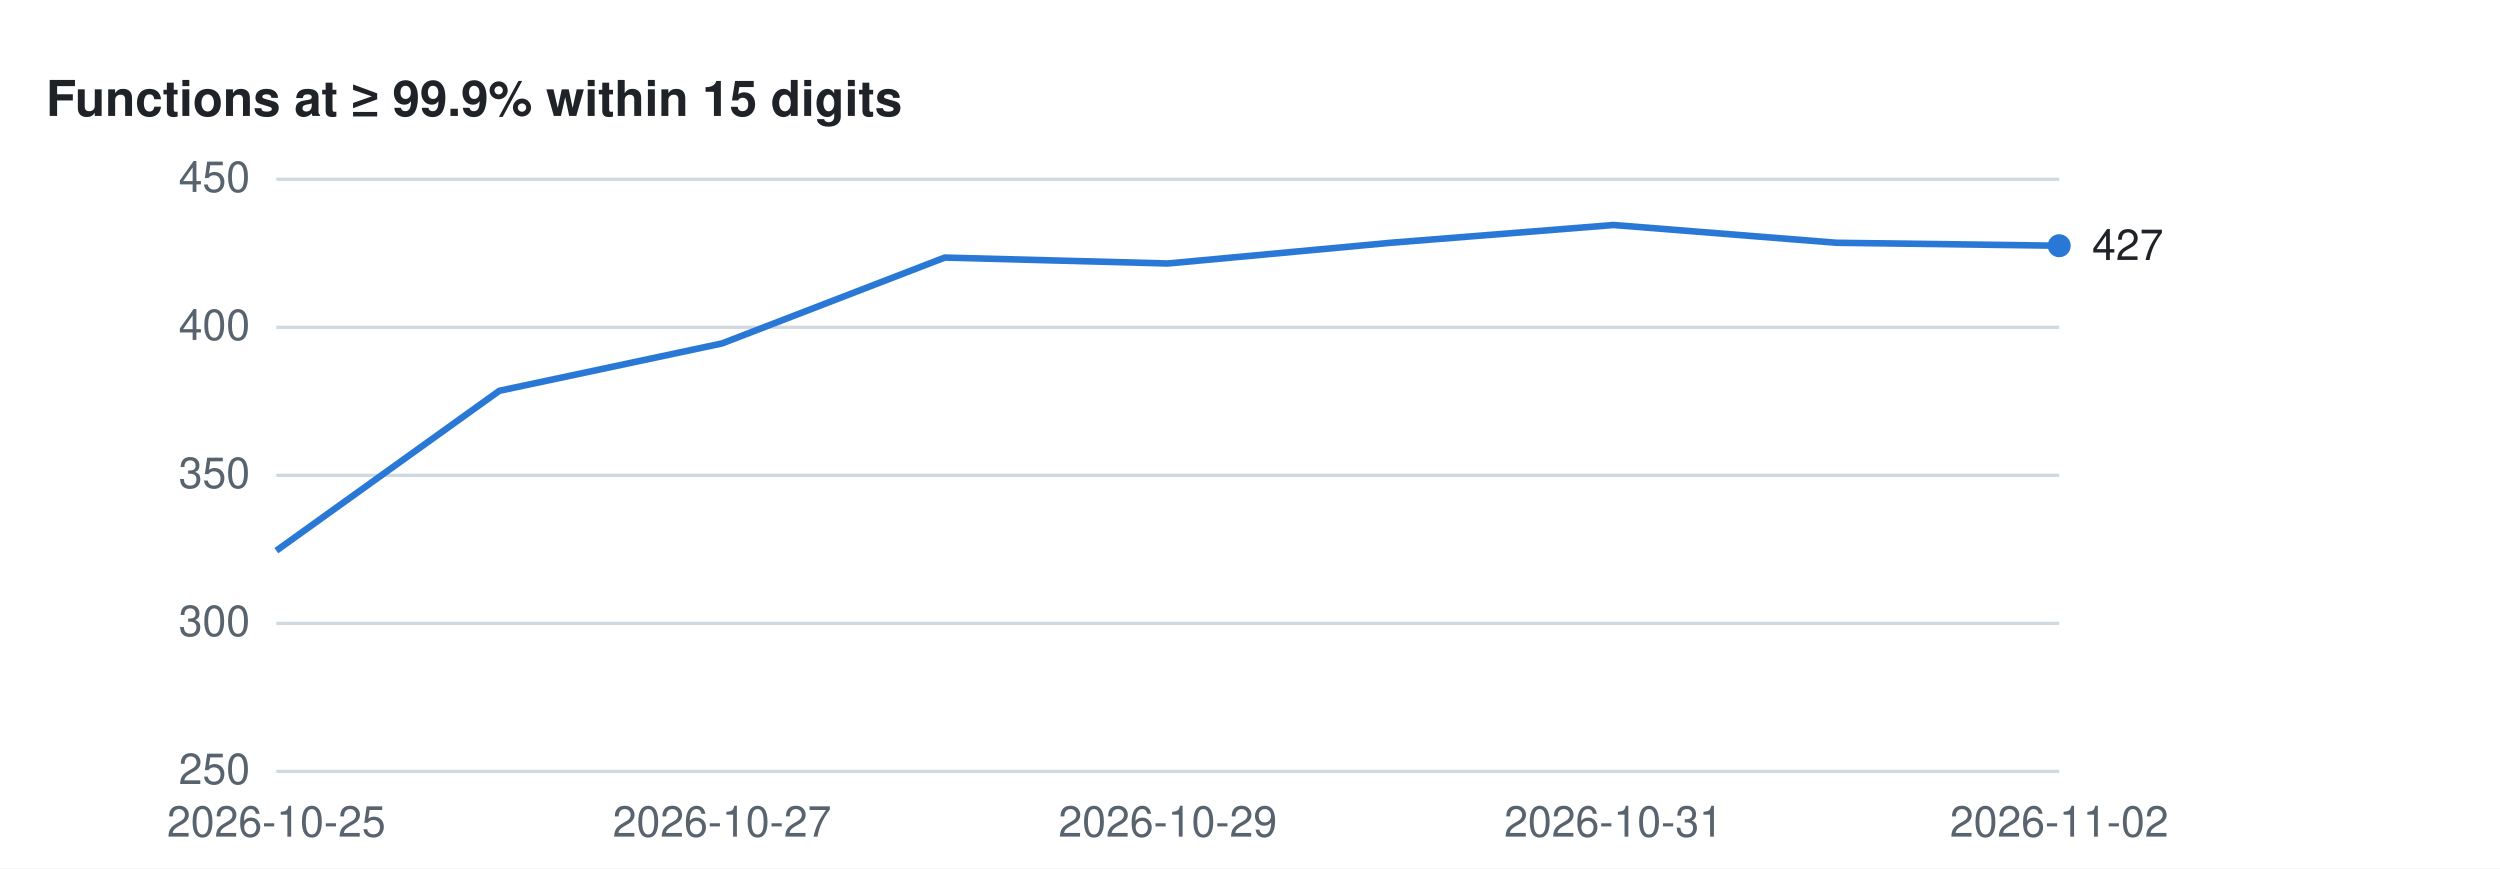
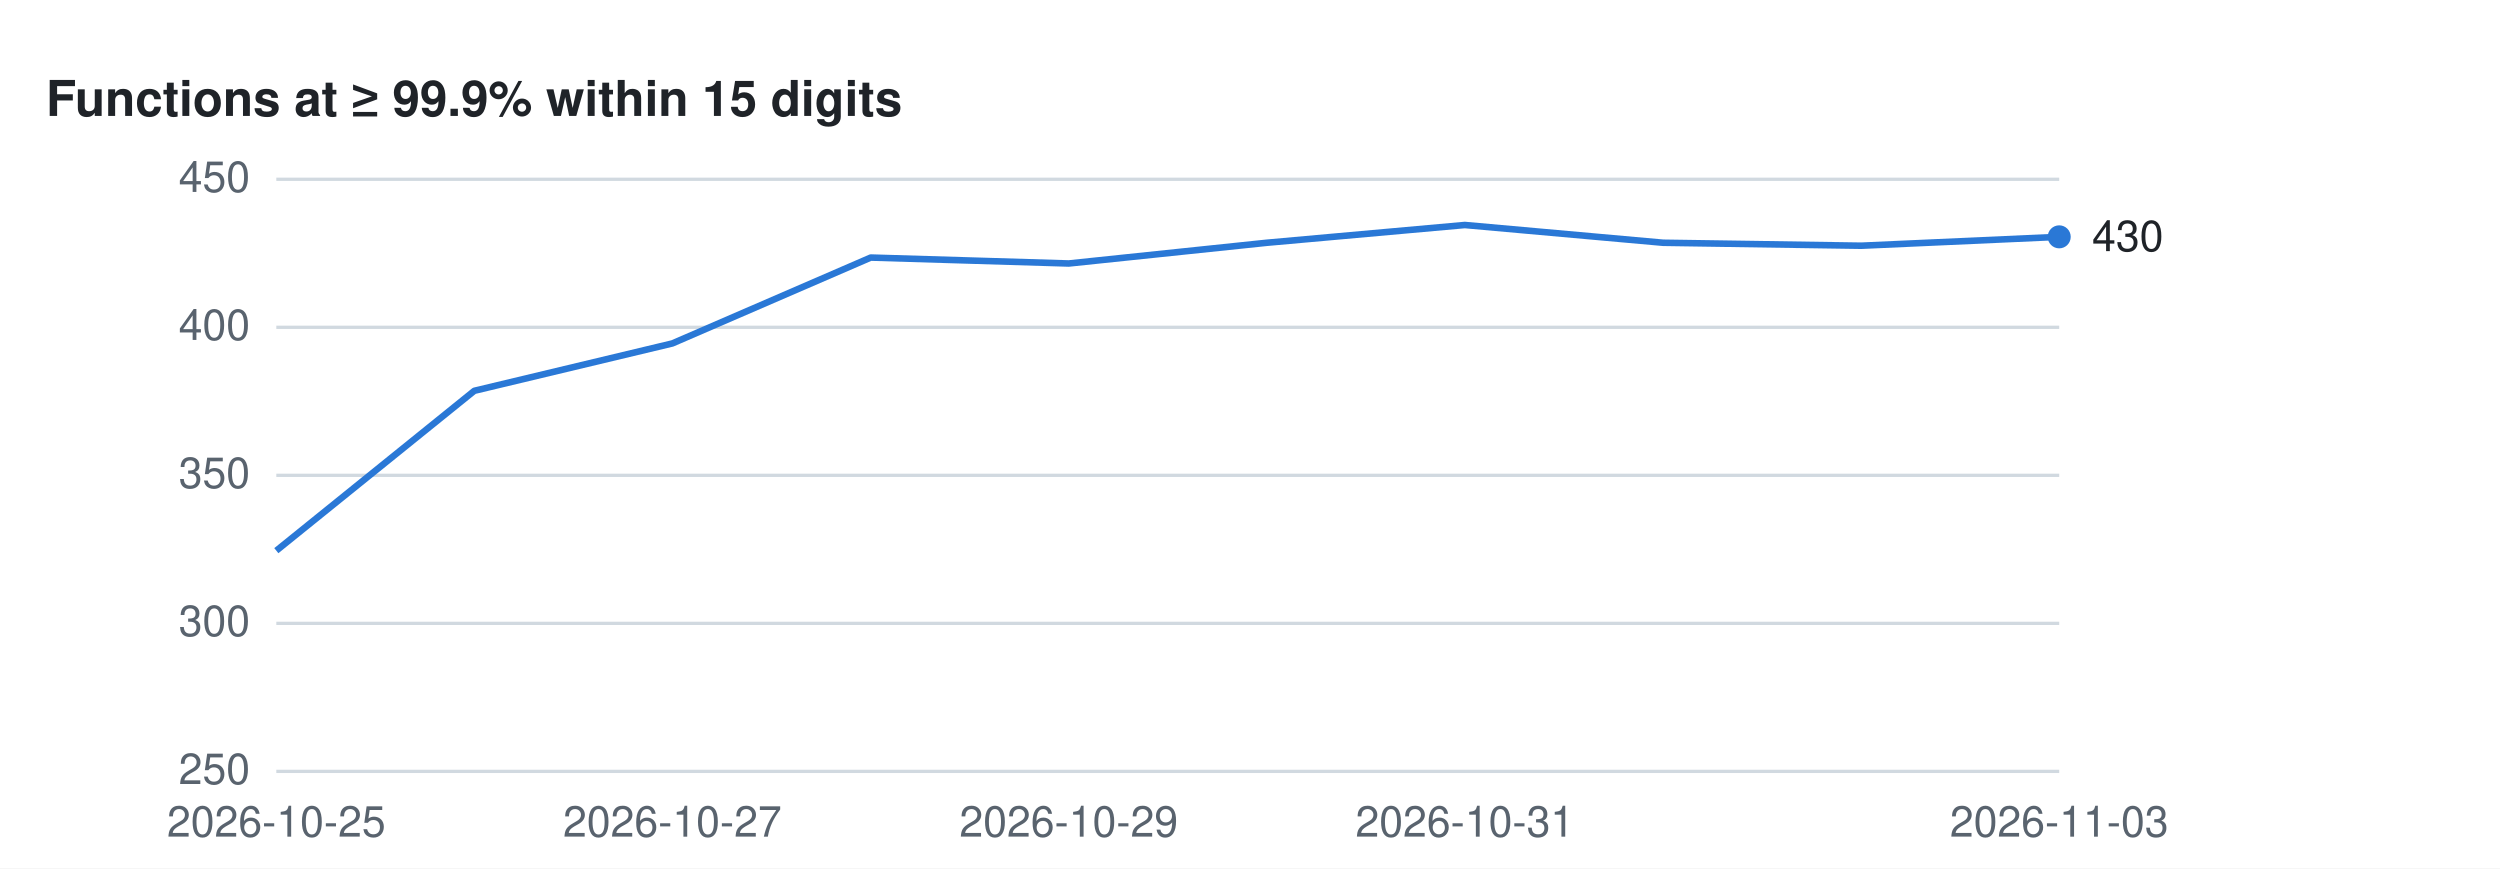
<svg xmlns="http://www.w3.org/2000/svg" width="760" height="264" viewBox="0 0 760 264" role="img" aria-labelledby="t d">
  <style>text{font-family:system-ui,-apple-system,'Segoe UI',Helvetica,Arial,sans-serif;font-size:13px}.title{font-size:15px;font-weight:600}.num{font-variant-numeric:tabular-nums}.bg{fill:#ffffff}.ink{fill:#1f2328}.muted{fill:#59636e}.grid{fill:#d1d9e0}.b-at_rate{fill:#2a78d6}.s-at_rate{stroke:#2a78d6}@media (prefers-color-scheme: dark){.bg{fill:#0d1117}.ink{fill:#f0f6fc}.muted{fill:#9198a1}.grid{fill:#3d444d}.b-at_rate{fill:#3987e5}.s-at_rate{stroke:#3987e5}}</style>
  <rect class="bg" fill="#ffffff" x="0" y="0" width="760" height="264" />
  <g transform="translate(14,14)">
    <text x="0.0" y="16.0" class="ink title" fill="#1f2328" text-anchor="start" dominant-baseline="middle">Functions at ≥ 99.9% within 15 digits</text>
    <rect class="grid" fill="#d1d9e0" x="70" y="220.0" width="542" height="1" />
    <text x="62.0" y="220.0" class="muted num" fill="#59636e" text-anchor="end" dominant-baseline="middle">250</text>
    <rect class="grid" fill="#d1d9e0" x="70" y="175.0" width="542" height="1" />
    <text x="62.0" y="175.0" class="muted num" fill="#59636e" text-anchor="end" dominant-baseline="middle">300</text>
    <rect class="grid" fill="#d1d9e0" x="70" y="130.0" width="542" height="1" />
    <text x="62.0" y="130.0" class="muted num" fill="#59636e" text-anchor="end" dominant-baseline="middle">350</text>
    <rect class="grid" fill="#d1d9e0" x="70" y="85.0" width="542" height="1" />
    <text x="62.0" y="85.0" class="muted num" fill="#59636e" text-anchor="end" dominant-baseline="middle">400</text>
    <rect class="grid" fill="#d1d9e0" x="70" y="40.0" width="542" height="1" />
    <text x="62.0" y="40.0" class="muted num" fill="#59636e" text-anchor="end" dominant-baseline="middle">450</text>
    <text x="70.0" y="236.0" class="muted num" fill="#59636e" text-anchor="middle" dominant-baseline="middle">2026-10-25</text>
-     <text x="205.5" y="236.0" class="muted num" fill="#59636e" text-anchor="middle" dominant-baseline="middle">2026-10-27</text>
-     <text x="341.0" y="236.0" class="muted num" fill="#59636e" text-anchor="middle" dominant-baseline="middle">2026-10-29</text>
-     <text x="476.5" y="236.0" class="muted num" fill="#59636e" text-anchor="middle" dominant-baseline="middle">2026-10-31</text>
-     <text x="612.0" y="236.0" class="muted num" fill="#59636e" text-anchor="middle" dominant-baseline="middle">2026-11-02</text>
-     <polyline class="s-at_rate" stroke="#2a78d6" fill="none" stroke-width="2" stroke-linejoin="round" points="70.0,153.4 137.8,104.8 205.5,90.4 273.2,64.3 341.0,66.1 408.8,59.8 476.5,54.4 544.2,59.8 612.0,60.7" />
-     <circle class="b-at_rate" fill="#2a78d6" cx="612.0" cy="60.7" r="3.5" />
-     <text x="622.0" y="60.7" class="ink num" fill="#1f2328" text-anchor="start" dominant-baseline="middle">427</text>
+     <text x="190.4" y="236.0" class="muted num" fill="#59636e" text-anchor="middle" dominant-baseline="middle">2026-10-27</text>
+     <text x="310.9" y="236.0" class="muted num" fill="#59636e" text-anchor="middle" dominant-baseline="middle">2026-10-29</text>
+     <text x="431.3" y="236.0" class="muted num" fill="#59636e" text-anchor="middle" dominant-baseline="middle">2026-10-31</text>
+     <text x="612.0" y="236.0" class="muted num" fill="#59636e" text-anchor="middle" dominant-baseline="middle">2026-11-03</text>
+     <polyline class="s-at_rate" stroke="#2a78d6" fill="none" stroke-width="2" stroke-linejoin="round" points="70.0,153.4 130.2,104.8 190.4,90.4 250.7,64.3 310.9,66.1 371.1,59.8 431.3,54.4 491.6,59.8 551.8,60.7 612.0,58.0" />
+     <circle class="b-at_rate" fill="#2a78d6" cx="612.0" cy="58.0" r="3.5" />
+     <text x="622.0" y="58.0" class="ink num" fill="#1f2328" text-anchor="start" dominant-baseline="middle">430</text>
  </g>
</svg>
